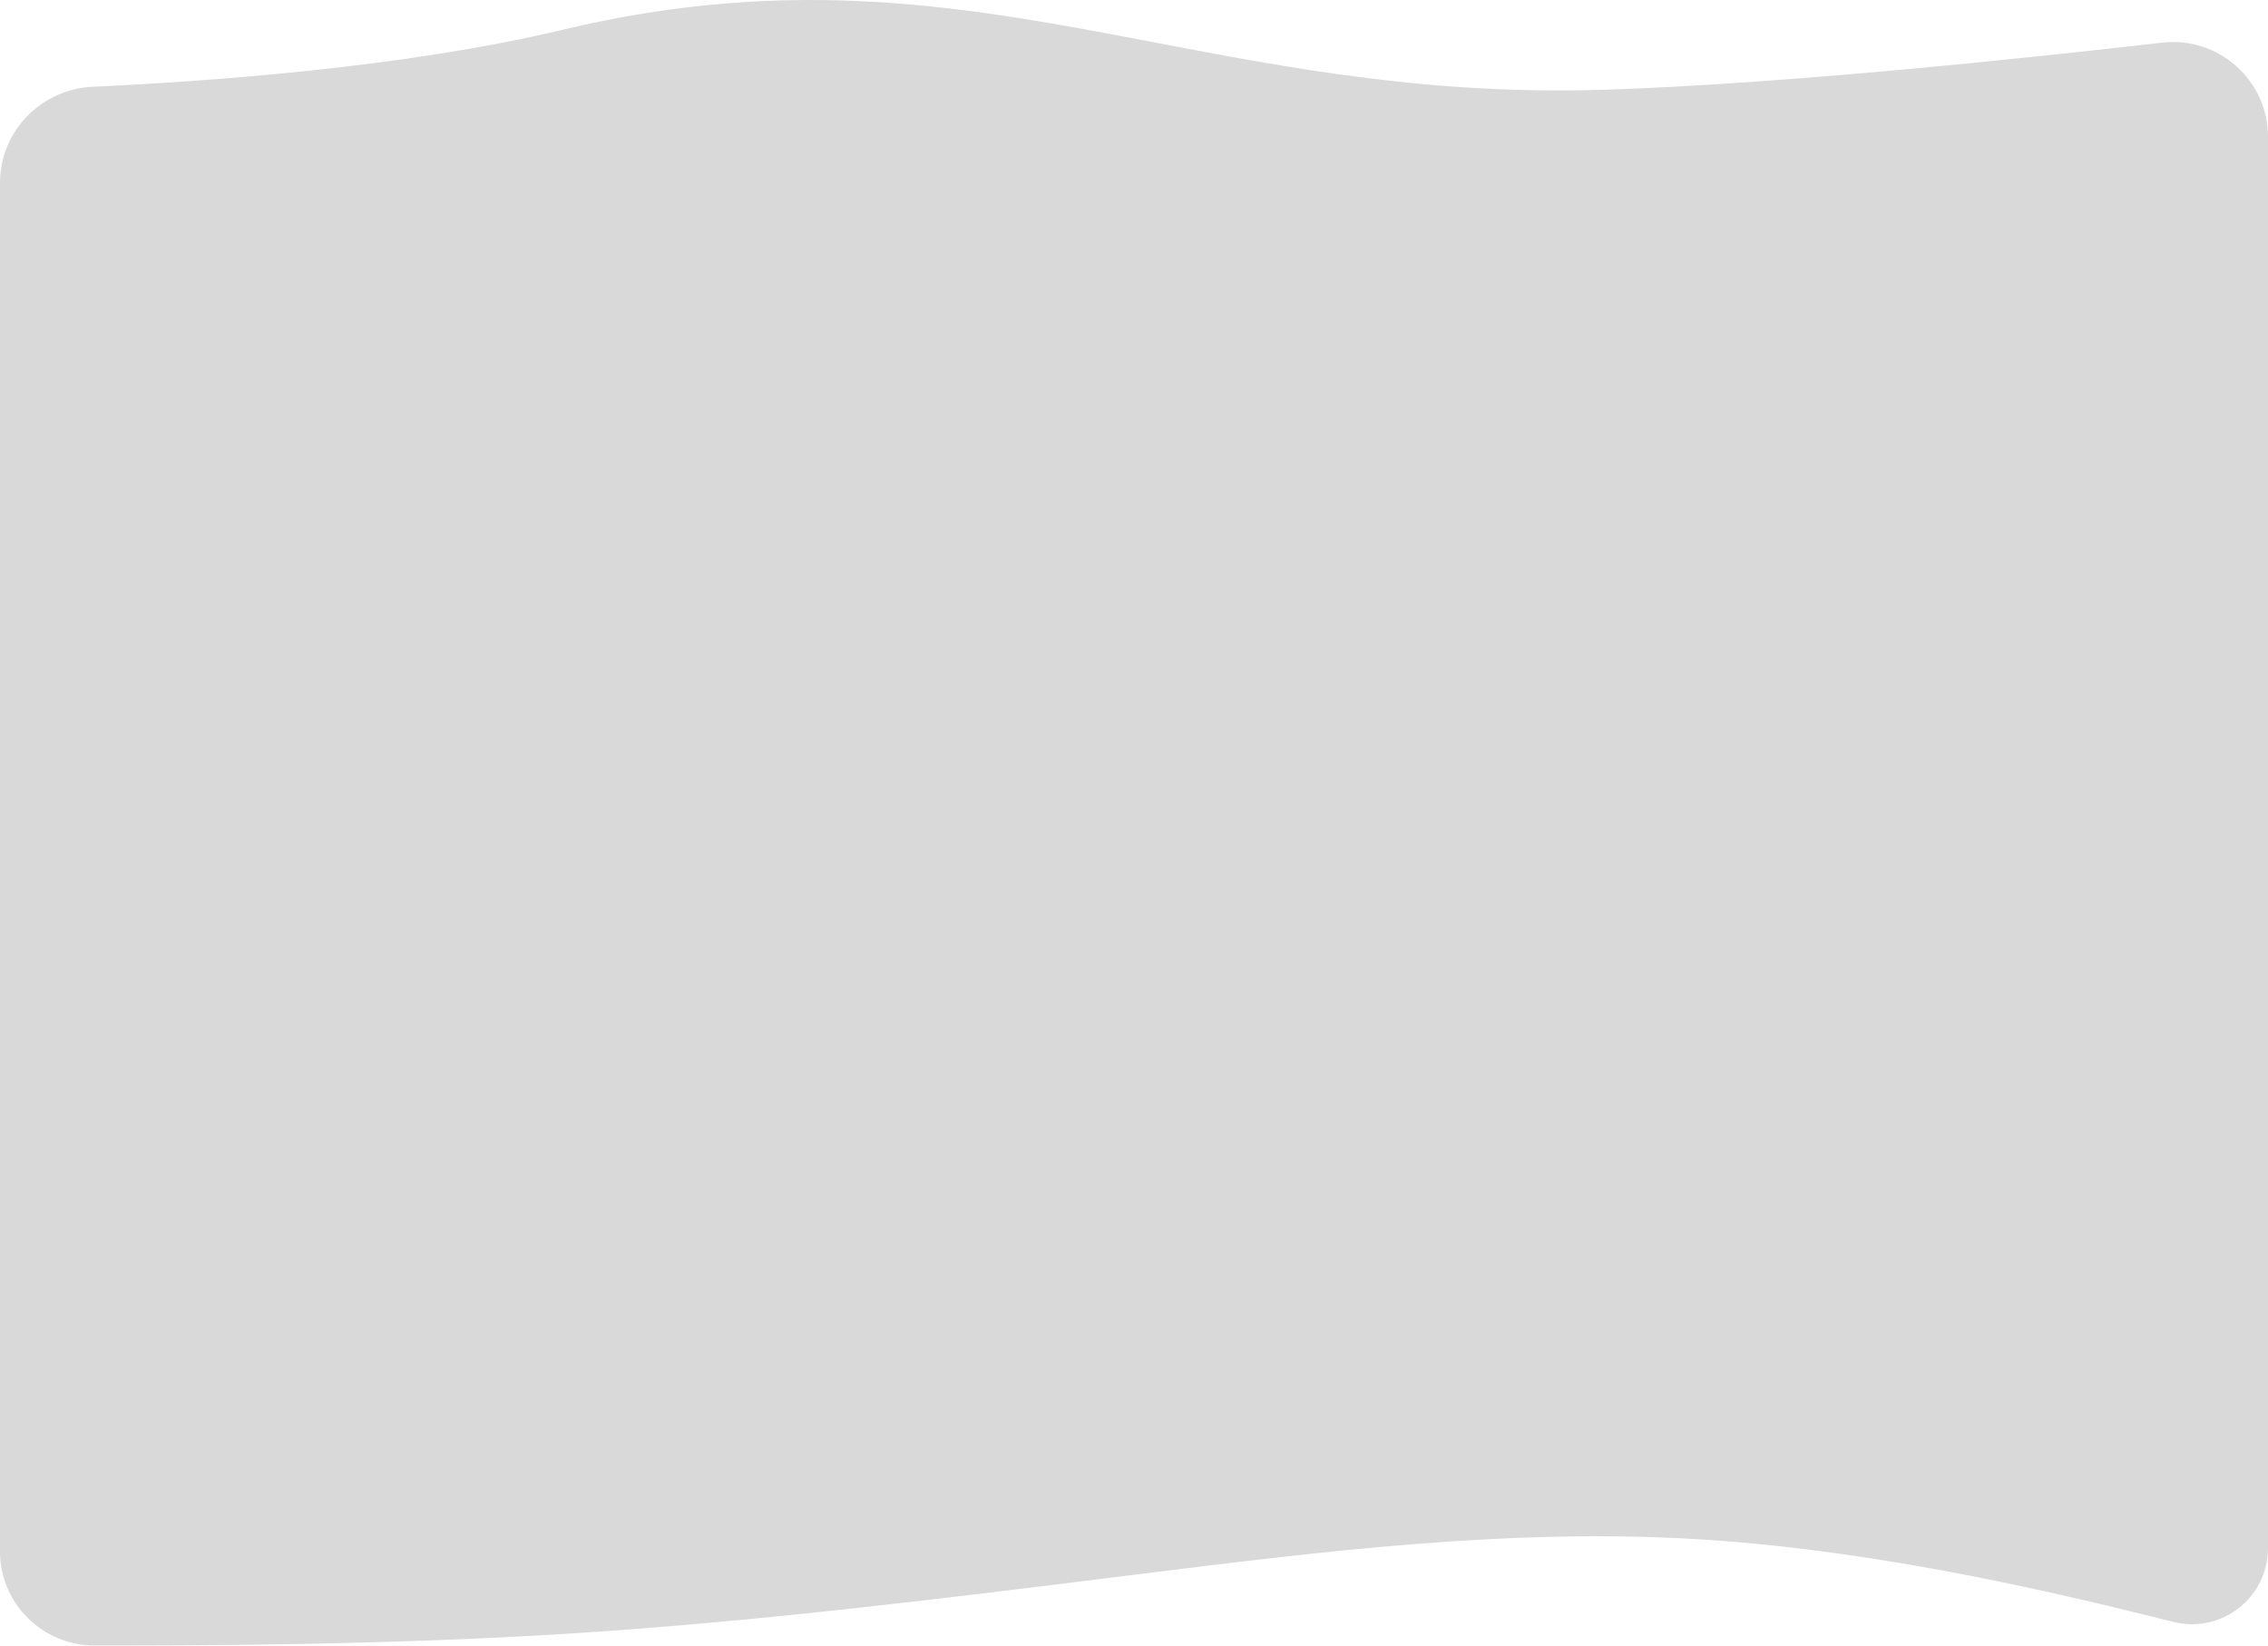
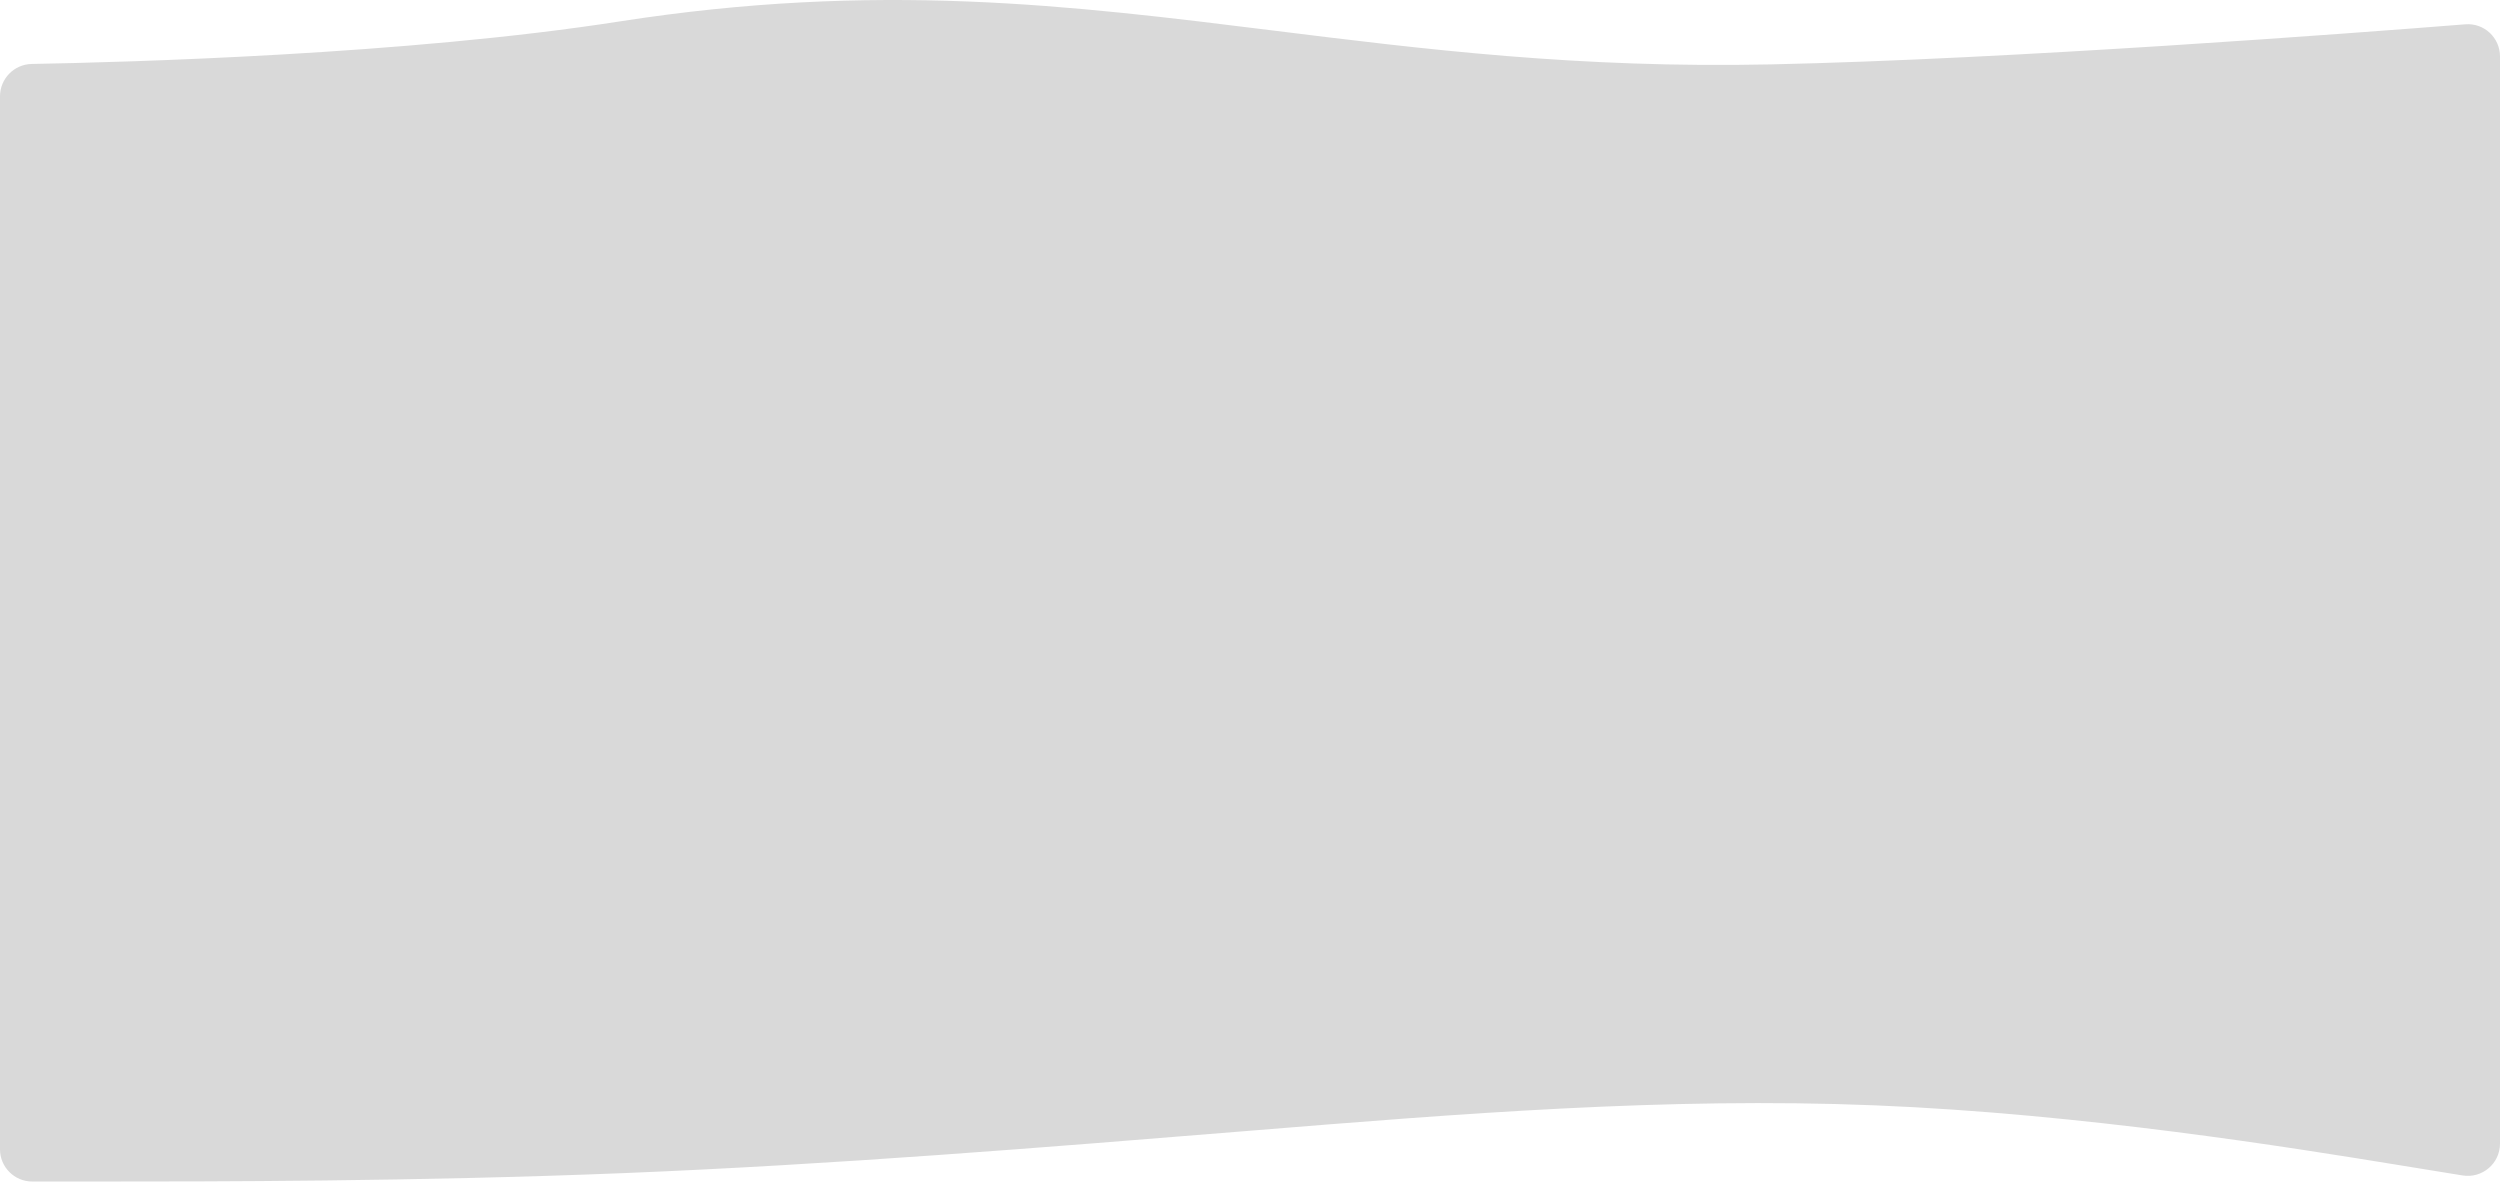
- <svg xmlns="http://www.w3.org/2000/svg" width="386" height="280" viewBox="0 0 386 280" fill="none">
-   <path fill-rule="evenodd" clip-rule="evenodd" d="M15.798 14.756C7.038 15.153 0 22.32 0 31.089V264C0 272.837 7.247 280 16.083 280V280C32.167 280 64.333 280 96.5 277.994C128.658 275.988 160.817 271.978 192.975 267.967L193 267.964C225.167 263.951 257.333 259.94 289.5 261.945C321.667 263.951 353.833 271.975 369.917 275.988V275.988C378.088 278.026 386 271.845 386 263.424V23.269C386 13.629 377.557 6.157 367.979 7.258C344.697 9.936 303.58 14.267 273.407 15.261C243.775 16.236 219.759 11.655 196.734 7.263C165.138 1.235 135.408 -4.436 95.596 5.097C68.92 11.485 35.23 13.874 15.798 14.756Z" fill="#D9D9D9" />
+ <svg xmlns="http://www.w3.org/2000/svg" width="931" height="440" viewBox="0 0 931 440" fill="none">
+   <path fill-rule="evenodd" clip-rule="evenodd" d="M11.852 23.816C5.259 23.933 0 29.302 0 35.897V428C0 434.627 5.373 440 12 440H38.792C77.583 440 155.167 440 232.75 436.848C310.313 433.696 387.877 427.393 465.44 421.091L465.5 421.086C543.083 414.781 620.667 408.477 698.25 411.628C775.833 414.781 853.417 427.39 892.208 433.695L917.075 437.737C924.375 438.923 931 433.288 931 425.892V21.05C931 14.03 925.088 8.497 918.091 9.052C877.292 12.289 748.565 22.068 659.434 23.981C587.965 25.514 530.04 18.315 474.505 11.413C398.298 1.941 326.593 -6.971 230.569 8.01C151.437 20.356 46.716 23.196 11.852 23.816Z" fill="#D9D9D9" />
</svg>
